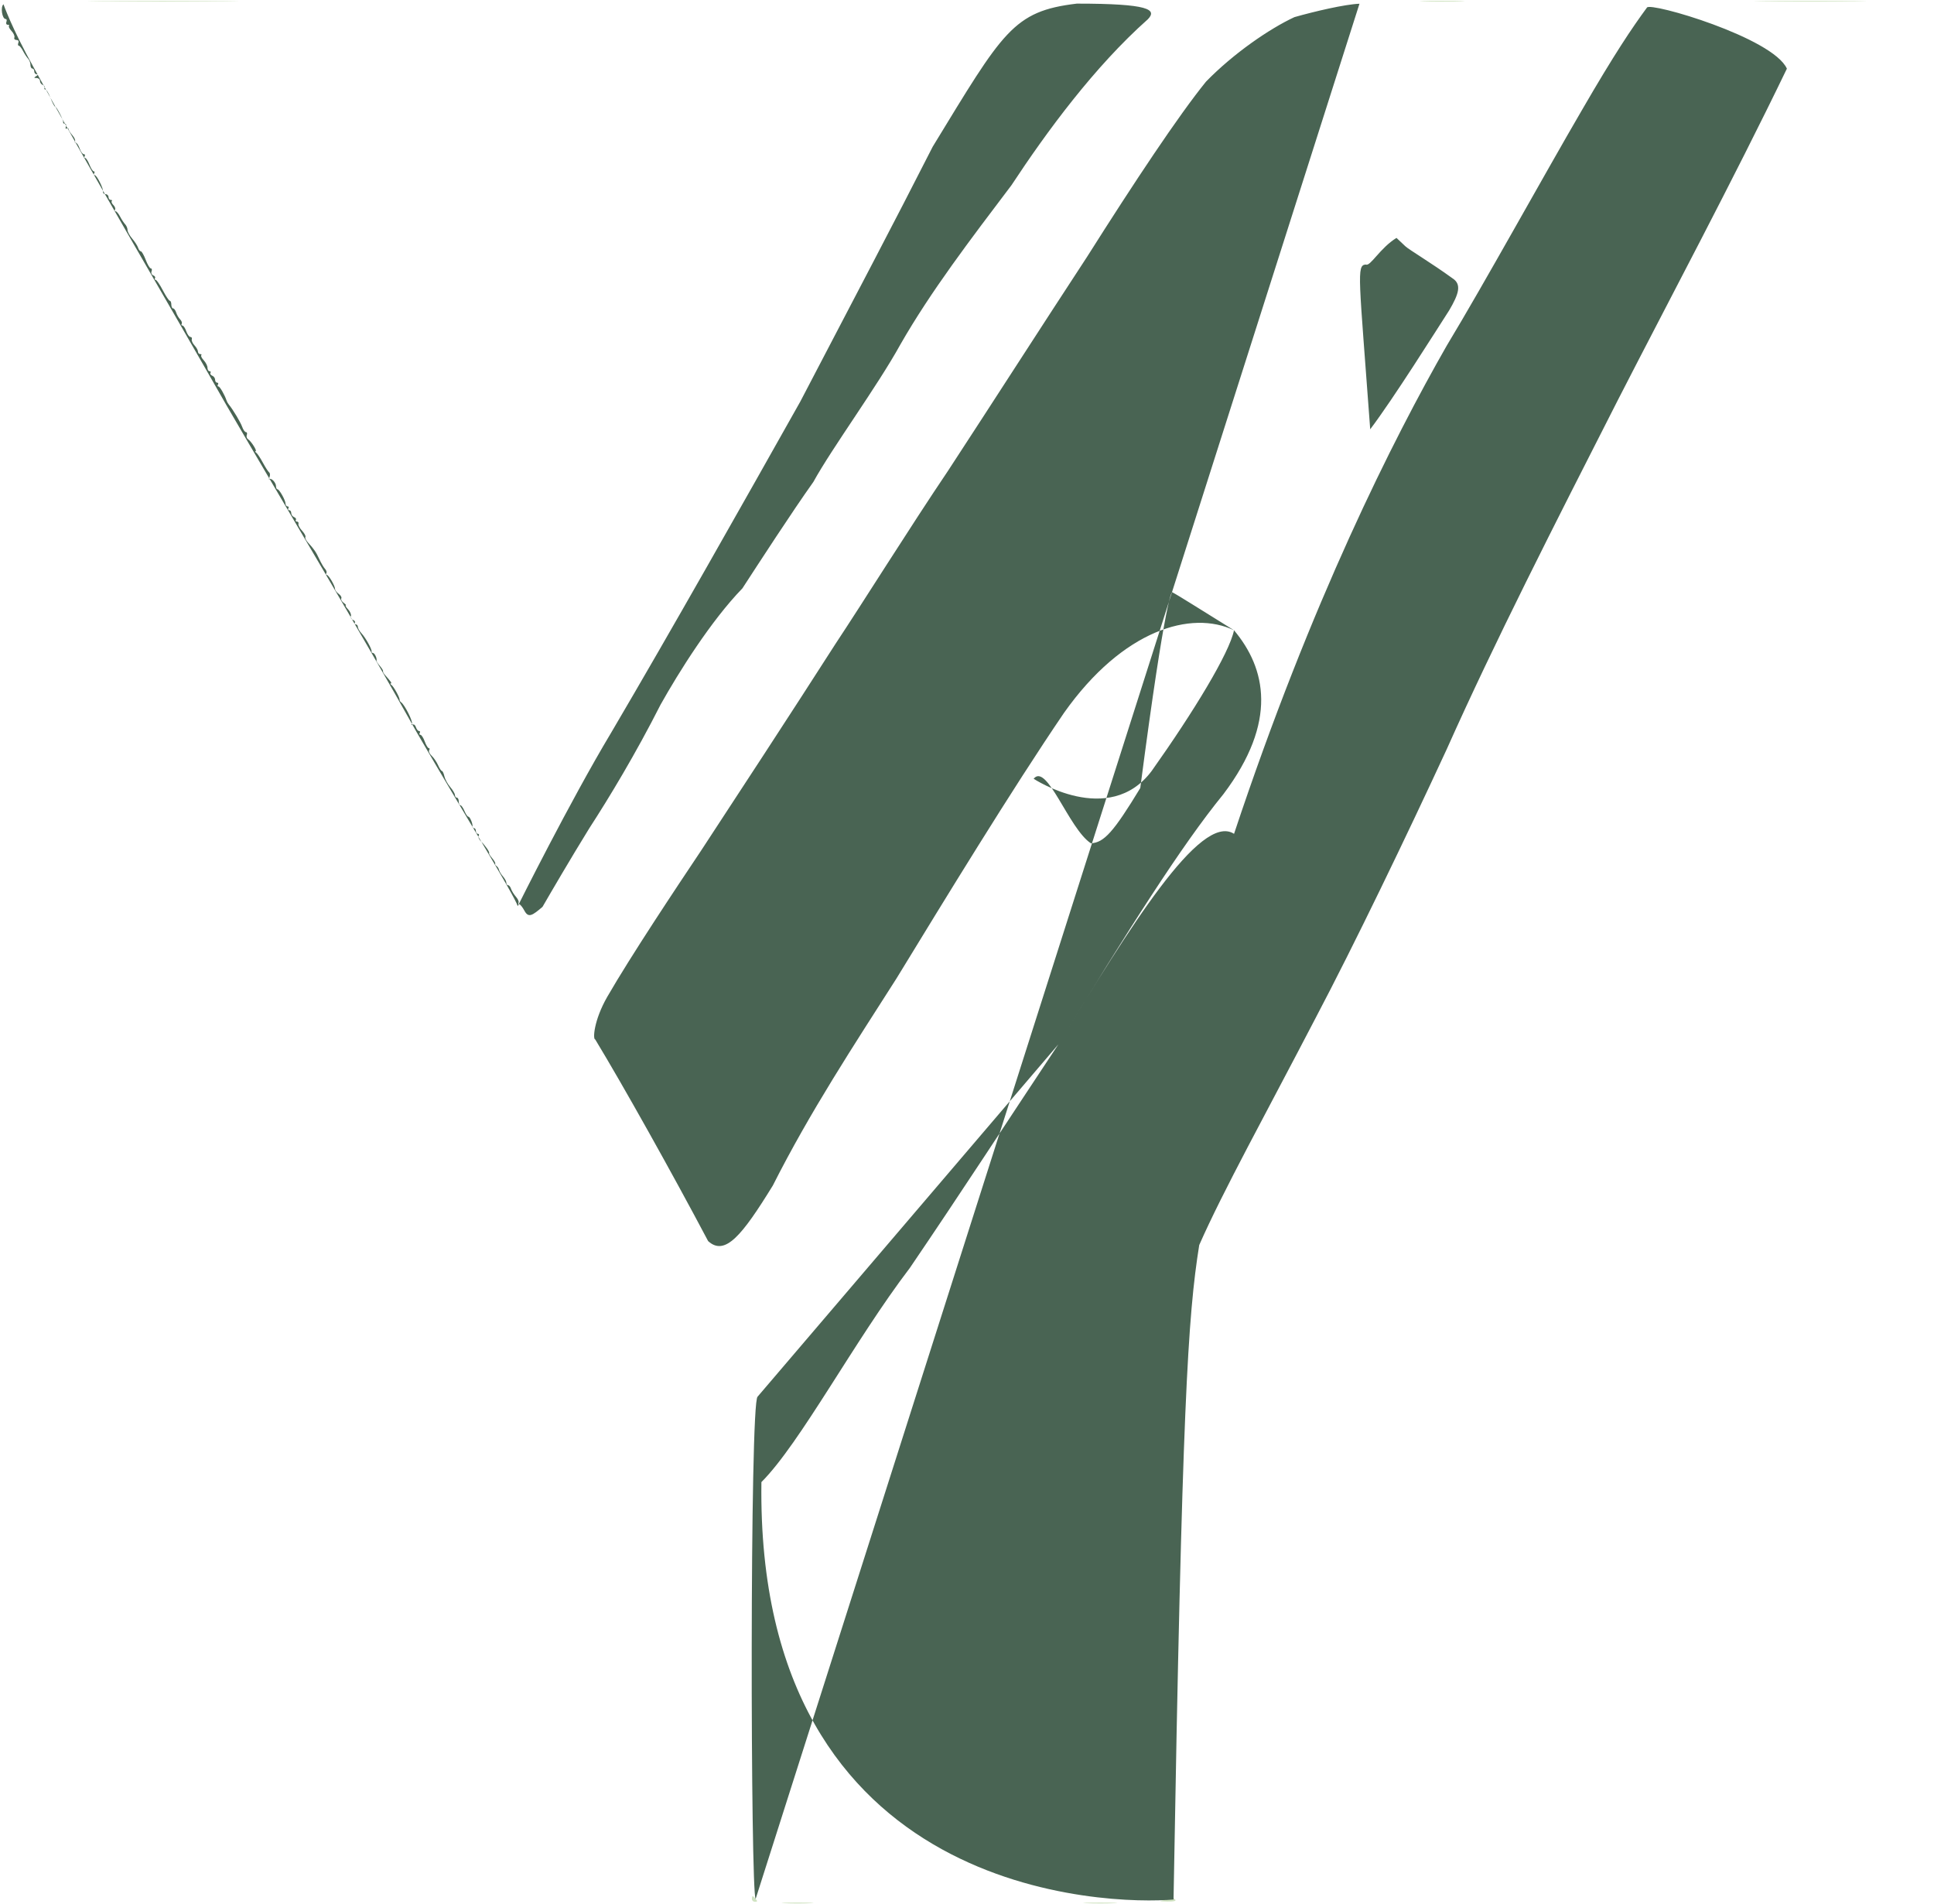
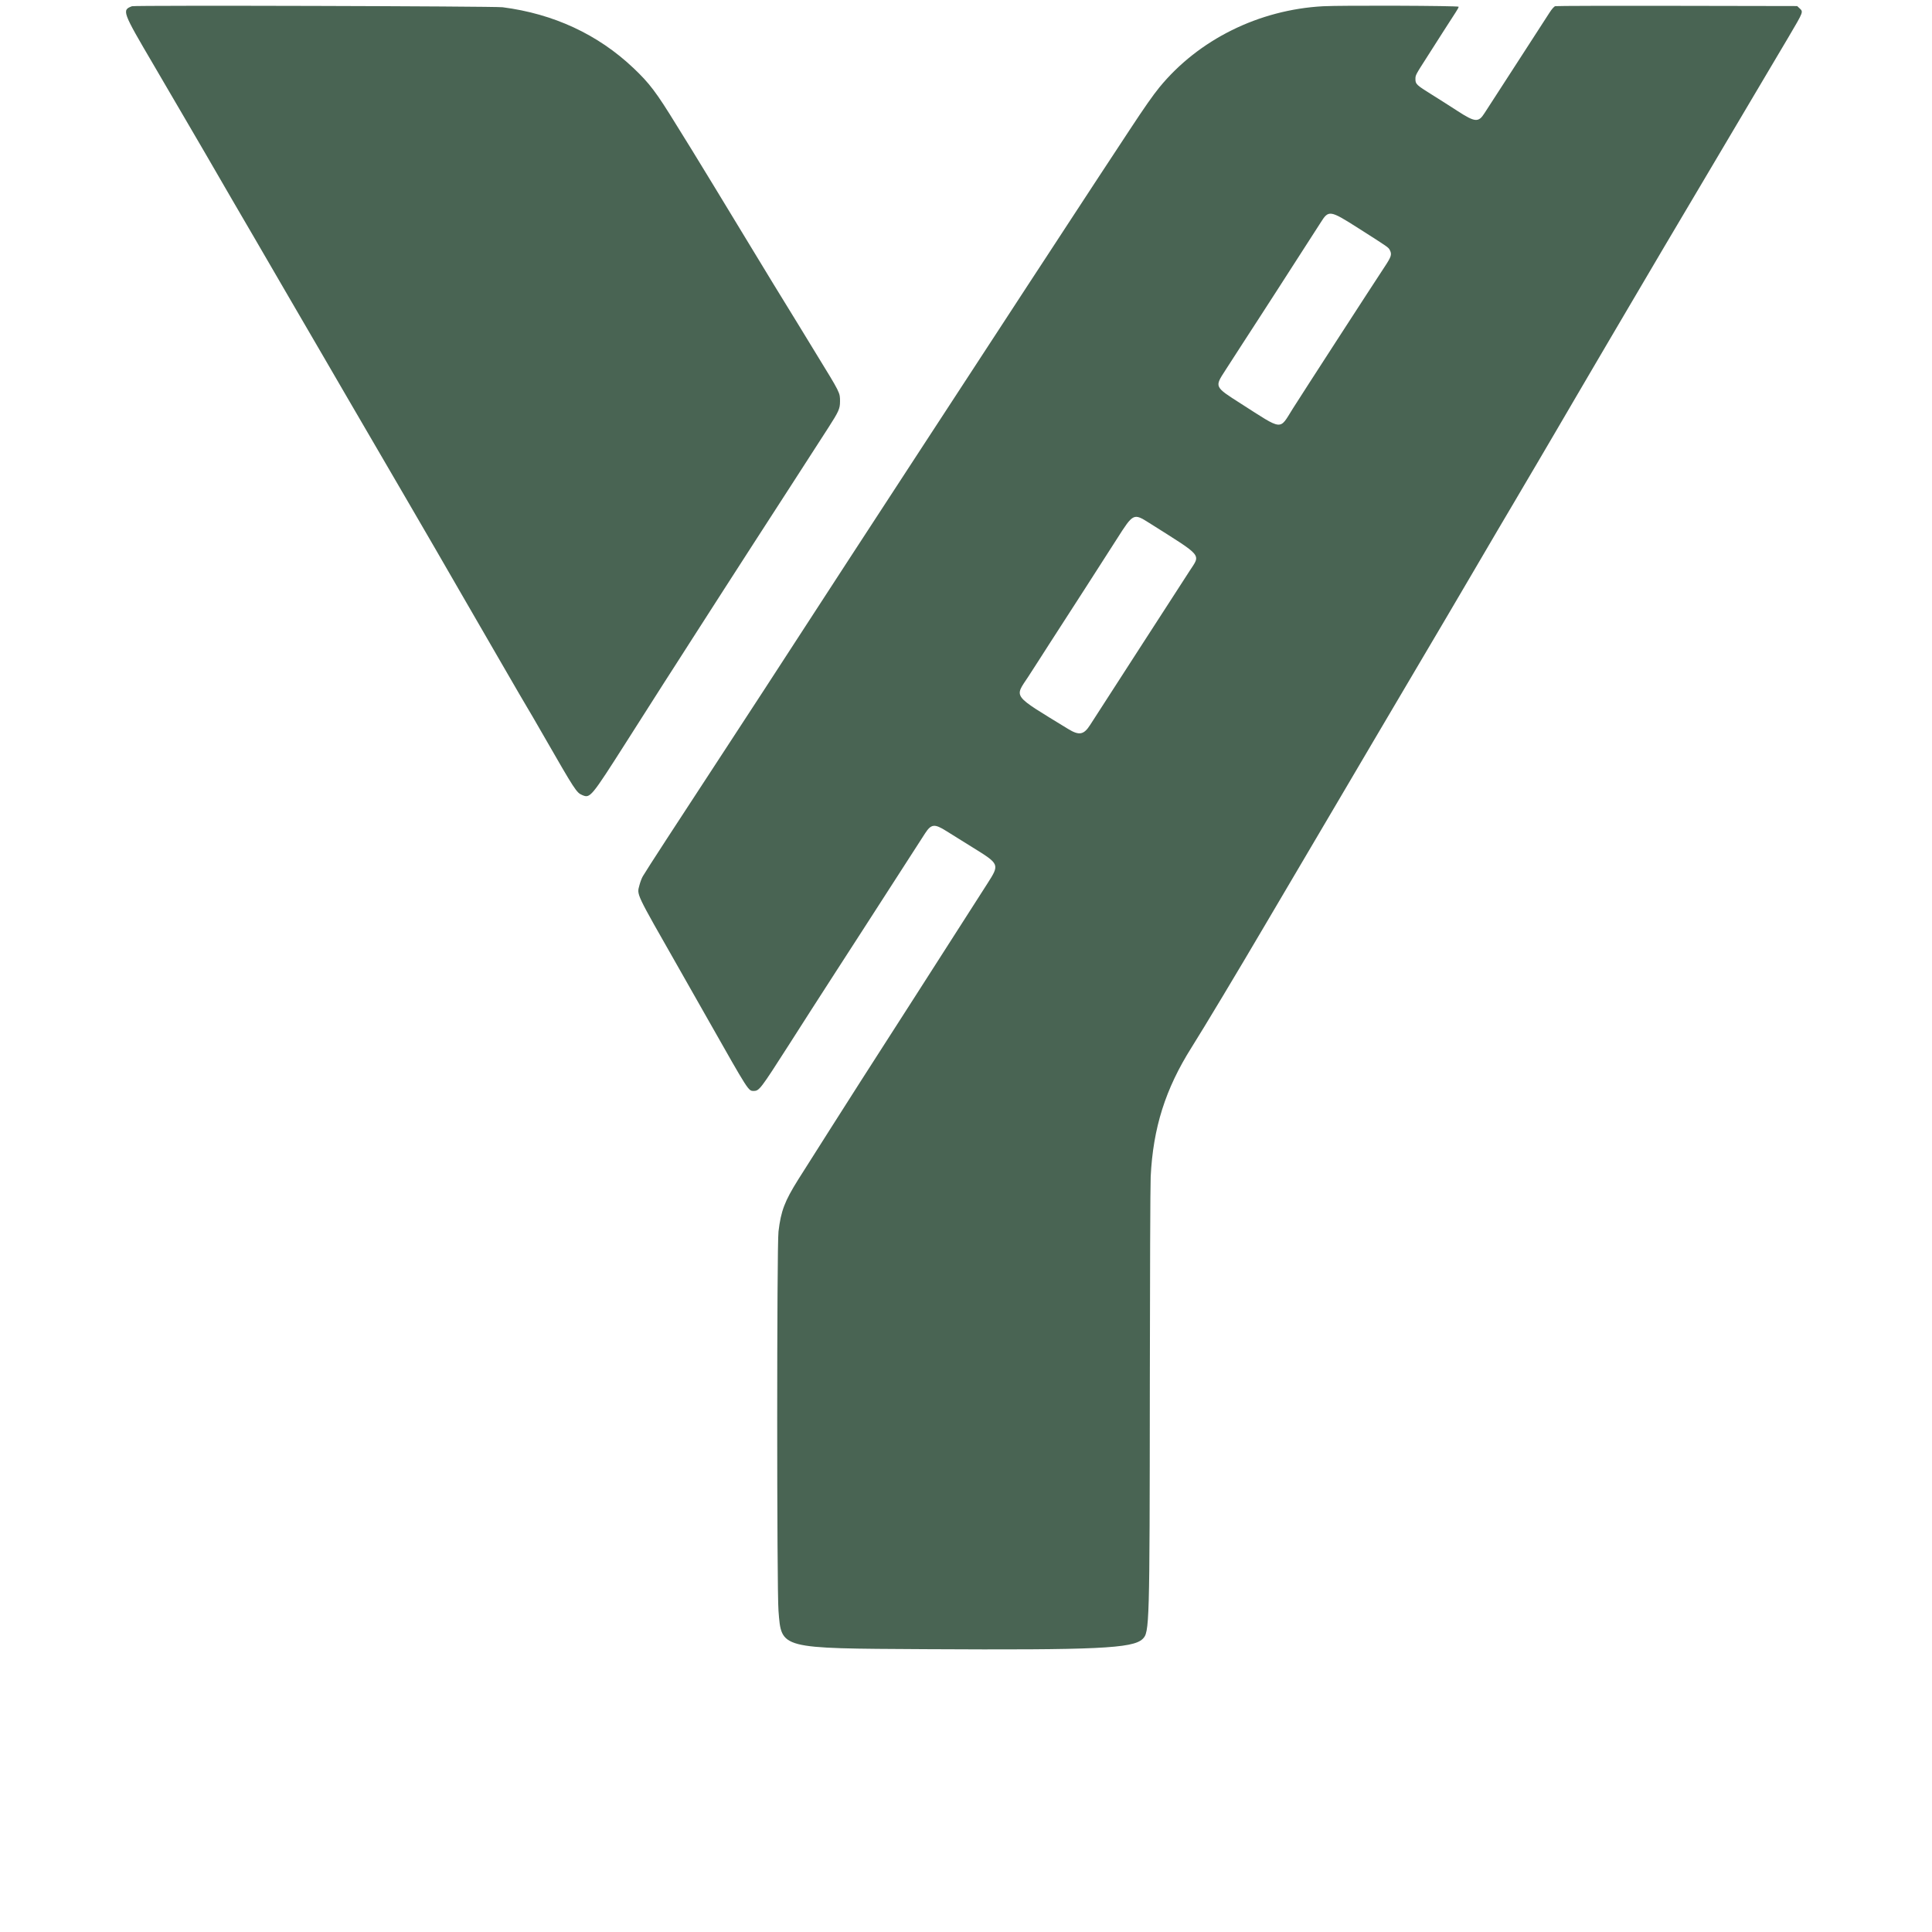
- <svg xmlns="http://www.w3.org/2000/svg" id="svg" version="1.1" width="400" height="393.62" viewBox="0, 0, 400,393.62">
-   <g id="svgg">
-     <path id="path0" d="M21.190 0.295 C 28.189 0.355,39.527 0.355,46.387 0.295 C 53.246 0.235,47.520 0.185,33.661 0.185 C 19.803 0.186,14.191 0.235,21.190 0.295 M294.607 0.294 C 296.730 0.365,300.096 0.364,302.087 0.293 C 304.079 0.222,302.343 0.164,298.228 0.164 C 294.114 0.164,292.485 0.223,294.607 0.294 M365.059 0.295 C 370.202 0.357,378.617 0.357,383.760 0.295 C 388.903 0.233,384.695 0.182,374.409 0.182 C 364.124 0.182,359.916 0.233,365.059 0.295 M155.512 392.717 C 155.512 393.041,155.799 393.307,156.151 393.307 C 156.674 393.307,156.701 393.200,156.299 392.717 C 156.030 392.392,155.742 392.126,155.660 392.126 C 155.579 392.126,155.512 392.392,155.512 392.717 M240.945 392.913 C 239.607 393.195,239.622 393.205,241.460 393.255 C 242.634 393.287,243.261 393.157,243.110 392.913 C 242.976 392.697,242.744 392.543,242.595 392.572 C 242.445 392.600,241.703 392.754,240.945 392.913 M162.303 393.599 C 163.765 393.675,166.156 393.675,167.618 393.599 C 169.080 393.523,167.884 393.461,164.961 393.461 C 162.037 393.461,160.842 393.523,162.303 393.599 M224.705 393.599 C 226.275 393.674,228.844 393.674,230.413 393.599 C 231.983 393.525,230.699 393.464,227.559 393.464 C 224.419 393.464,223.135 393.525,224.705 393.599" stroke="none" fill="#d0e3c1" fill-rule="evenodd" />
-     <path id="path1" d="M0.722 0.883 C 0.054 1.417,0.432 3.937,1.180 3.937 C 1.384 3.937,1.448 4.203,1.323 4.528 C 1.195 4.862,1.314 5.118,1.598 5.118 C 1.874 5.118,1.992 5.226,1.861 5.357 C 1.730 5.488,1.970 5.969,2.396 6.426 C 2.821 6.882,3.082 7.483,2.975 7.762 C 2.867 8.042,3.057 8.268,3.401 8.268 C 3.791 8.268,3.937 8.487,3.795 8.858 C 3.670 9.183,3.710 9.449,3.883 9.449 C 4.056 9.449,4.449 9.936,4.756 10.531 C 5.064 11.127,5.536 11.848,5.807 12.134 C 6.078 12.421,6.299 12.996,6.299 13.414 C 6.299 13.832,6.476 14.173,6.693 14.173 C 6.909 14.173,7.087 14.439,7.087 14.764 C 7.087 15.089,7.308 15.357,7.579 15.360 C 7.907 15.364,7.874 15.494,7.480 15.748 C 6.976 16.074,6.990 16.131,7.579 16.136 C 7.958 16.139,8.268 16.413,8.268 16.745 C 8.268 17.076,8.532 17.449,8.856 17.573 C 9.180 17.697,9.346 17.958,9.226 18.151 C 9.107 18.345,9.182 18.504,9.393 18.504 C 9.604 18.504,10.082 19.301,10.454 20.276 C 10.826 21.250,11.251 22.047,11.398 22.047 C 11.717 22.047,13.165 24.872,13.063 25.295 C 13.024 25.458,13.188 25.591,13.428 25.591 C 13.668 25.591,13.758 25.866,13.629 26.202 C 13.495 26.552,13.561 26.710,13.784 26.572 C 13.998 26.440,14.173 26.492,14.173 26.688 C 14.173 26.884,14.524 27.449,14.952 27.943 C 15.381 28.437,15.636 28.996,15.520 29.185 C 15.403 29.373,15.478 29.528,15.686 29.528 C 15.894 29.528,16.250 30.059,16.476 30.709 C 16.703 31.358,17.085 31.890,17.326 31.890 C 17.566 31.890,17.654 32.067,17.520 32.283 C 17.386 32.500,17.431 32.677,17.620 32.677 C 17.809 32.677,18.207 33.297,18.504 34.055 C 18.801 34.813,19.199 35.433,19.388 35.433 C 19.577 35.433,19.622 35.610,19.488 35.827 C 19.354 36.043,19.400 36.220,19.589 36.220 C 20.030 36.220,21.428 39.016,21.313 39.665 C 21.265 39.936,21.499 40.157,21.833 40.157 C 22.167 40.157,22.441 40.423,22.441 40.748 C 22.441 41.073,22.648 41.339,22.900 41.339 C 23.153 41.339,23.250 41.448,23.116 41.582 C 22.982 41.716,23.131 42.085,23.448 42.401 C 23.764 42.718,23.922 43.140,23.799 43.339 C 23.676 43.538,23.733 43.701,23.926 43.701 C 24.119 43.701,24.528 44.188,24.835 44.783 C 25.142 45.379,25.615 46.100,25.886 46.386 C 26.156 46.673,26.378 47.204,26.378 47.567 C 26.379 47.931,26.817 48.737,27.351 49.359 C 27.886 49.981,28.430 50.823,28.559 51.229 C 28.688 51.636,28.944 51.969,29.128 51.969 C 29.312 51.969,29.767 52.766,30.139 53.740 C 30.511 54.715,30.988 55.512,31.198 55.512 C 31.408 55.512,31.476 55.784,31.348 56.117 C 31.216 56.461,31.367 56.819,31.697 56.946 C 32.017 57.069,32.181 57.328,32.061 57.522 C 31.941 57.715,32.001 57.874,32.195 57.874 C 32.388 57.874,33.056 58.848,33.679 60.039 C 34.302 61.230,34.952 62.205,35.122 62.205 C 35.293 62.205,35.433 62.559,35.433 62.992 C 35.433 63.425,35.598 63.780,35.800 63.780 C 36.002 63.780,36.291 64.170,36.443 64.647 C 36.594 65.124,36.962 65.758,37.260 66.057 C 37.559 66.355,37.702 66.762,37.579 66.961 C 37.456 67.160,37.525 67.323,37.734 67.323 C 37.942 67.323,38.297 67.854,38.524 68.504 C 38.750 69.154,39.137 69.685,39.382 69.685 C 39.628 69.685,39.757 69.903,39.668 70.169 C 39.580 70.435,39.831 71.000,40.226 71.424 C 40.621 71.848,40.945 72.428,40.945 72.712 C 40.945 72.996,41.152 73.228,41.404 73.228 C 41.657 73.228,41.756 73.336,41.625 73.467 C 41.493 73.598,41.730 74.075,42.150 74.526 C 42.570 74.976,42.913 75.666,42.913 76.058 C 42.913 76.451,43.101 76.772,43.330 76.772 C 43.560 76.772,43.649 76.930,43.529 77.124 C 43.410 77.318,43.576 77.578,43.900 77.702 C 44.223 77.826,44.488 78.199,44.488 78.531 C 44.488 78.863,44.676 79.134,44.905 79.134 C 45.134 79.134,45.213 79.311,45.079 79.528 C 44.945 79.744,44.990 79.921,45.179 79.921 C 45.476 79.921,46.473 81.660,46.874 82.874 C 46.945 83.091,47.149 83.445,47.326 83.661 C 48.212 84.742,49.758 87.327,50.093 88.287 C 50.301 88.883,50.650 89.370,50.868 89.370 C 51.087 89.370,51.165 89.631,51.043 89.950 C 50.920 90.269,51.038 90.668,51.305 90.836 C 51.953 91.244,53.250 93.305,52.863 93.313 C 52.696 93.316,52.749 93.449,52.982 93.608 C 53.215 93.767,53.835 94.695,54.360 95.669 C 54.885 96.644,55.474 97.556,55.668 97.696 C 55.862 97.837,55.896 98.275,55.745 98.669 C 55.594 99.063,55.589 99.266,55.735 99.121 C 56.100 98.755,57.087 99.807,57.087 100.562 C 57.087 100.903,57.219 101.182,57.382 101.184 C 57.778 101.187,59.055 103.463,59.055 104.166 C 59.055 104.473,59.243 104.724,59.472 104.724 C 59.701 104.724,59.779 104.902,59.646 105.118 C 59.512 105.335,59.590 105.512,59.819 105.512 C 60.049 105.512,60.236 105.783,60.236 106.115 C 60.236 106.446,60.501 106.819,60.825 106.943 C 61.148 107.068,61.315 107.328,61.195 107.522 C 61.075 107.715,61.180 107.874,61.427 107.874 C 61.674 107.874,61.808 108.080,61.724 108.331 C 61.641 108.582,61.977 109.225,62.472 109.758 C 62.966 110.292,63.279 110.877,63.167 111.059 C 63.055 111.240,63.280 111.737,63.667 112.162 C 65.005 113.633,65.351 114.140,66.040 115.630 C 66.421 116.453,66.955 117.362,67.228 117.650 C 67.501 117.938,67.623 118.337,67.500 118.536 C 67.377 118.735,67.420 118.899,67.595 118.900 C 67.982 118.903,69.291 121.138,69.291 121.795 C 69.291 122.055,69.636 122.516,70.058 122.819 C 70.479 123.123,70.718 123.544,70.588 123.753 C 70.458 123.963,70.679 124.374,71.078 124.666 C 71.477 124.958,71.675 125.197,71.517 125.197 C 71.359 125.197,71.577 125.571,72.003 126.027 C 72.429 126.484,72.683 127.103,72.568 127.402 C 72.453 127.701,72.642 128.055,72.988 128.188 C 73.334 128.320,73.520 128.588,73.400 128.781 C 73.280 128.975,73.369 129.134,73.599 129.134 C 73.828 129.134,74.016 129.366,74.016 129.650 C 74.016 129.934,74.351 130.527,74.761 130.967 C 75.633 131.903,76.970 134.317,76.853 134.744 C 76.808 134.906,76.937 135.039,77.139 135.039 C 77.489 135.039,78.027 136.201,77.868 136.614 C 77.826 136.722,78.138 137.215,78.561 137.710 C 78.984 138.204,79.280 138.697,79.218 138.806 C 79.156 138.915,79.334 139.258,79.612 139.567 C 80.828 140.920,81.114 141.339,80.823 141.345 C 80.652 141.348,80.709 141.481,80.949 141.640 C 81.420 141.952,82.720 144.315,82.652 144.735 C 82.629 144.876,82.766 145.099,82.958 145.232 C 83.693 145.741,85.459 149.246,85.195 149.673 C 85.031 149.938,85.092 150.014,85.344 149.858 C 85.578 149.713,85.883 149.952,86.022 150.388 C 86.160 150.824,86.449 151.181,86.664 151.181 C 86.879 151.181,86.945 151.358,86.811 151.575 C 86.677 151.791,86.744 151.969,86.959 151.969 C 87.174 151.969,87.575 152.589,87.849 153.346 C 88.123 154.104,88.499 154.724,88.685 154.724 C 88.871 154.724,88.905 154.915,88.761 155.148 C 88.617 155.381,88.852 155.901,89.284 156.303 C 89.715 156.705,90.309 157.577,90.603 158.241 C 90.897 158.906,91.257 159.449,91.403 159.449 C 91.550 159.449,91.778 159.942,91.910 160.545 C 92.043 161.147,92.588 162.149,93.123 162.771 C 93.657 163.393,94.094 164.140,94.094 164.431 C 94.094 164.722,94.272 164.961,94.488 164.961 C 94.705 164.961,94.882 165.315,94.882 165.748 C 94.882 166.181,95.038 166.535,95.228 166.535 C 95.418 166.535,95.794 167.067,96.063 167.717 C 96.332 168.366,96.696 168.898,96.872 168.898 C 97.209 168.898,97.848 170.463,97.716 170.965 C 97.673 171.127,97.815 171.260,98.031 171.260 C 98.248 171.260,98.425 171.526,98.425 171.850 C 98.425 172.175,98.613 172.441,98.842 172.441 C 99.071 172.441,99.141 172.632,98.997 172.865 C 98.853 173.098,99.064 173.606,99.466 173.993 C 100.390 174.884,101.338 176.252,101.158 176.435 C 101.082 176.512,101.366 176.979,101.790 177.473 C 102.213 177.968,102.500 178.479,102.427 178.610 C 102.354 178.742,102.473 178.959,102.691 179.094 C 102.908 179.228,103.145 179.595,103.216 179.910 C 103.288 180.224,103.656 180.831,104.035 181.260 C 104.414 181.688,104.724 182.271,104.724 182.555 C 104.724 182.839,104.890 183.071,105.092 183.071 C 105.294 183.071,105.565 183.404,105.694 183.812 C 105.823 184.219,106.274 184.950,106.696 185.437 C 107.119 185.924,107.369 186.476,107.252 186.665 C 107.136 186.854,107.200 187.008,107.395 187.008 C 107.590 187.008,108.084 187.628,108.492 188.386 C 109.308 189.901,110.157 189.291,112.205 187.543 C 113.878 184.648,117.924 177.706,121.876 171.301 C 125.992 164.961,131.496 155.851,136.614 145.743 C 140.404 138.976,147.075 128.346,153.543 121.680 C 157.086 116.240,163.780 105.906,168.228 99.661 C 172.074 92.658,181.437 79.921,186.220 71.247 C 192.520 60.236,200.699 49.540,209.197 38.301 C 216.527 27.165,226.378 13.780,237.402 3.987 C 239.370 1.969,237.660 0.748,222.717 0.748 C 209.506 2.315,207.480 6.466,192.913 30.327 C 184.509 46.850,177.619 59.852,165.508 83.071 C 153.543 104.331,138.976 130.157,126.392 151.544 C 117.868 165.748,107.087 187.402,107.087 187.402 C 106.274 184.950,96.457 169.120,86.220 151.498 C 74.761 130.967,58.397 103.698,46.850 83.830 C 34.252 61.708,18.898 35.752,7.087 14.173 C 2.362 5.685,0.722 0.883,0.722 0.883 M281.173 0.772 C 278.103 0.893,271.874 2.362,267.717 3.543 C 262.598 5.922,255.136 11.024,249.433 16.884 C 243.701 23.958,234.646 37.598,224.819 53.134 C 215.401 67.506,205.315 83.231,196.063 97.383 C 188.189 109.055,178.346 124.803,172.855 133.071 C 163.780 147.244,151.575 165.890,144.972 175.959 C 139.882 183.565,130.507 197.635,125.591 206.159 C 122.802 211.024,122.583 214.961,123.105 214.961 C 128.776 224.307,138.976 242.520,146.457 256.665 C 149.945 259.843,153.459 255.541,159.843 245.172 C 167.591 229.828,176.621 216.142,185.409 202.362 C 195.276 186.220,209.197 163.386,220.078 147.404 C 232.283 130.157,246.457 126.139,255.223 130.341 C 261.811 138.189,264.355 149.219,253.040 164.225 C 244.340 174.882,233.465 192.126,218.898 215.980 C 208.080 232.283,198.996 246.307,188.189 262.205 C 176.772 277.165,165.508 298.488,157.480 306.505 C 156.286 392.704,229.721 393.980,242.717 392.834 C 244.483 290.823,245.669 272.244,248.031 257.480 C 252.953 246.307,261.811 230.315,272.047 210.630 C 280.144 195.273,290.748 173.252,299.213 154.963 C 309.163 132.677,321.260 108.974,334.646 82.677 C 344.993 62.477,358.375 37.409,369.574 14.200 C 366.689 7.782,341.314 0.373,340.637 1.562 C 337.557 5.743,333.858 11.237,327.165 22.801 C 319.220 36.420,307.087 58.465,299.213 71.499 C 288.189 90.780,271.260 124.213,255.231 172.441 C 248.270 167.939,233.465 192.126,218.898 215.980 L 156.693 288.836 C 155.047 289.891,155.227 391.746,156.286 392.704 Z M290.678 50.944 C 291.412 51.636,296.063 54.396,300.394 57.542 C 302.366 58.790,301.722 60.791,299.734 64.173 C 297.058 68.321,288.189 82.452,283.393 88.780 C 281.074 57.087,280.510 54.823,282.490 54.705 C 283.393 55.189,285.433 51.275,288.830 49.201 C 290.678 50.944,290.678 50.944,290.678 50.944 M242.429 122.468 C 243.734 123.140,248.425 126.139,255.223 130.341 C 254.277 135.039,246.850 147.244,238.189 159.449 C 229.331 171.260,213.780 161.052,213.780 161.052 C 216.535 157.661,221.023 171.358,225.618 174.399 C 228.346 174.271,230.315 172.056,235.835 162.976 C 241.181 122.063,242.429 122.468,242.429 122.468 Z" stroke="none" fill="#496453" fill-rule="evenodd" />
+ <svg xmlns="http://www.w3.org/2000/svg" id="svg" version="1.1" width="400" height="400" viewBox="0 0 400 457.917">
+   <g id="svgg" transform="matrix(1, 0, 0, 1, 0.562552, 2.250205)">
+     <path id="path0" d="M 1.762 -0.774 C -0.673 0.141 -0.546 0.485 6.889 13.133 C 8.025 15.066 9.704 17.94 10.619 19.521 C 11.535 21.103 12.881 23.402 13.608 24.632 C 15.21 27.337 22.668 40.164 25.557 45.182 C 26.704 47.172 27.904 49.233 28.225 49.76 C 28.546 50.287 29.608 52.108 30.587 53.806 C 32.687 57.452 35.914 63.008 38.69 67.754 C 41.034 71.76 42.212 73.784 47.431 82.766 C 49.573 86.456 52.024 90.672 52.876 92.136 C 60.103 104.561 62.198 108.156 66.341 115.241 C 68.943 119.691 72.23 125.345 73.644 127.805 C 75.058 130.264 77.603 134.672 79.3 137.6 C 80.996 140.528 85.291 147.954 88.844 154.103 C 92.397 160.252 95.38 165.379 95.472 165.496 C 95.565 165.613 97.346 168.679 99.432 172.31 C 106.781 185.101 107.114 185.613 108.467 186.19 C 110.366 187 110.519 186.816 118.959 173.566 C 128.658 158.338 129.164 157.546 130.979 154.742 C 131.851 153.395 133.478 150.856 134.594 149.099 C 135.711 147.342 139.126 142.024 142.184 137.281 C 145.243 132.537 148.268 127.841 148.907 126.846 C 151.068 123.481 156.801 114.613 157.923 112.899 C 158.925 111.368 160.23 109.345 166.85 99.057 C 169.271 95.294 169.579 94.603 169.577 92.927 C 169.574 90.759 169.724 91.059 163.789 81.382 C 161.993 78.455 160.122 75.388 159.63 74.569 C 159.138 73.748 158.08 72.024 157.276 70.736 C 156.474 69.447 154.886 66.86 153.747 64.986 C 152.61 63.111 150.019 58.847 147.99 55.51 C 145.961 52.172 142.252 46.062 139.747 41.934 C 137.243 37.804 134.872 33.923 134.479 33.309 C 134.085 32.695 132.437 30.036 130.818 27.401 C 126.023 19.598 124.437 17.498 120.587 13.853 C 112.186 5.898 101.683 1.022 89.606 -0.533 C 87.607 -0.79 2.426 -1.025 1.762 -0.774 M 284.081 -0.771 C 268.854 0.051 254.549 7.138 245.274 18.457 C 243.769 20.294 241.645 23.33 238.29 28.438 C 236.588 31.031 233.082 36.36 230.498 40.282 C 227.915 44.203 224.745 49.045 223.454 51.041 C 222.162 53.037 220.047 56.273 218.754 58.231 C 217.461 60.189 215.625 62.989 214.676 64.454 C 213.725 65.917 211.287 69.654 209.256 72.758 C 204.812 79.553 195.867 93.252 187.913 105.445 C 172.849 128.539 167.859 136.201 161.767 145.586 C 151.958 160.695 149.999 163.704 145.239 170.981 C 129.537 194.976 124.03 203.448 122.839 205.44 C 122.588 205.86 122.231 206.8 122.043 207.528 C 121.427 209.926 120.95 208.919 131.447 227.357 C 132.88 229.874 135.953 235.289 138.275 239.389 C 148.015 256.583 147.844 256.317 149.12 256.317 C 150.422 256.317 150.713 255.936 157.42 245.457 C 158.881 243.174 161.302 239.389 162.8 237.046 C 164.298 234.703 166.828 230.774 168.424 228.315 C 170.018 225.855 173.021 221.208 175.096 217.987 C 185.868 201.262 189.083 196.273 189.743 195.261 C 191.193 193.039 191.969 192.952 194.754 194.706 C 195.863 195.404 198.642 197.135 200.933 198.554 C 207.462 202.599 207.448 202.567 204.467 207.233 C 197.137 218.7 176.555 250.812 174.574 253.868 C 173.32 255.804 161.32 274.687 159.676 277.312 C 156.447 282.47 155.571 284.778 154.995 289.643 C 154.588 293.071 154.589 374.536 154.996 379.565 C 155.727 388.617 155.034 388.437 189.831 388.632 C 230.454 388.859 238.946 388.461 241.29 386.223 C 242.931 384.656 242.966 383.42 243.009 326.057 C 243.028 300.759 243.118 278.527 243.21 276.654 C 243.775 265.08 246.698 255.836 252.895 246.017 C 255.776 241.451 264.055 227.658 270.423 216.816 C 271.455 215.059 273.375 211.801 274.692 209.576 C 278.629 202.918 287.198 188.383 288.248 186.578 C 289.455 184.504 293.222 178.107 295.71 173.907 C 298.577 169.067 303.059 161.473 307.838 153.358 C 309.424 150.664 311.941 146.4 313.432 143.882 C 314.924 141.363 317.71 136.621 319.625 133.342 C 321.54 130.062 324.181 125.558 325.496 123.333 C 326.81 121.108 328.538 118.184 329.333 116.838 C 330.129 115.491 331.284 113.526 331.901 112.473 C 332.517 111.419 333.816 109.214 334.789 107.575 C 335.76 105.935 337.869 102.341 339.474 99.59 C 341.08 96.837 343.069 93.435 343.896 92.03 C 344.722 90.624 346.771 87.127 348.451 84.257 C 350.129 81.387 351.903 78.369 352.39 77.549 C 352.878 76.729 354.654 73.711 356.336 70.842 C 361.234 62.489 367.98 51.076 376.033 37.516 C 382.769 26.174 384.808 22.731 386.439 19.948 C 387.298 18.484 389.03 15.561 390.288 13.453 C 391.546 11.344 393.421 8.183 394.454 6.426 C 397.983 0.429 397.927 0.579 396.99 -0.298 L 396.44 -0.814 L 368.012 -0.866 C 352.376 -0.895 339.369 -0.86 339.107 -0.79 C 338.825 -0.713 338.265 -0.083 337.737 0.753 C 337.245 1.531 333.704 7.006 329.87 12.92 C 326.035 18.834 322.641 24.079 322.329 24.574 C 320.909 26.818 320.094 26.752 315.939 24.054 C 314.15 22.891 311.389 21.135 309.804 20.151 C 306.228 17.93 305.961 17.678 305.961 16.522 C 305.961 15.55 305.954 15.564 308.741 11.216 C 309.755 9.635 311.527 6.857 312.681 5.042 C 313.834 3.226 315.099 1.263 315.493 0.679 C 315.886 0.095 316.208 -0.504 316.208 -0.652 C 316.208 -0.901 288.391 -1.004 284.081 -0.771 M 292.473 51.862 C 299.63 56.419 299.545 56.359 299.891 57.027 C 300.417 58.042 300.248 58.586 298.668 60.972 C 295.99 65.018 278.856 91.485 276.898 94.602 C 273.636 99.794 274.74 99.901 264.574 93.407 C 258.28 89.387 258.335 89.503 260.897 85.535 C 261.692 84.306 263.515 81.478 264.951 79.253 C 266.386 77.028 268.347 74.003 269.309 72.533 C 270.271 71.062 272.159 68.139 273.503 66.038 C 274.848 63.936 276.539 61.307 277.26 60.194 C 279.603 56.583 282.812 51.596 283.504 50.493 C 285.39 47.483 285.659 47.524 292.473 51.862 M 242.899 121.717 C 255.779 129.855 255.065 129.001 252.418 133.094 C 251.725 134.168 249.641 137.392 247.788 140.261 C 245.935 143.132 242.961 147.731 241.178 150.483 C 237.79 155.713 230.316 167.295 228.837 169.606 C 227.356 171.922 226.244 172.12 223.649 170.529 C 210.17 162.266 210.877 163.204 214.246 158.059 C 215.096 156.762 216.15 155.125 216.59 154.423 C 217.029 153.72 218.135 151.996 219.046 150.59 C 222.822 144.768 232.437 129.826 235.188 125.505 C 239.103 119.357 239.137 119.339 242.899 121.717" stroke="none" fill="#496453" fill-rule="evenodd" style="" />
  </g>
</svg>
